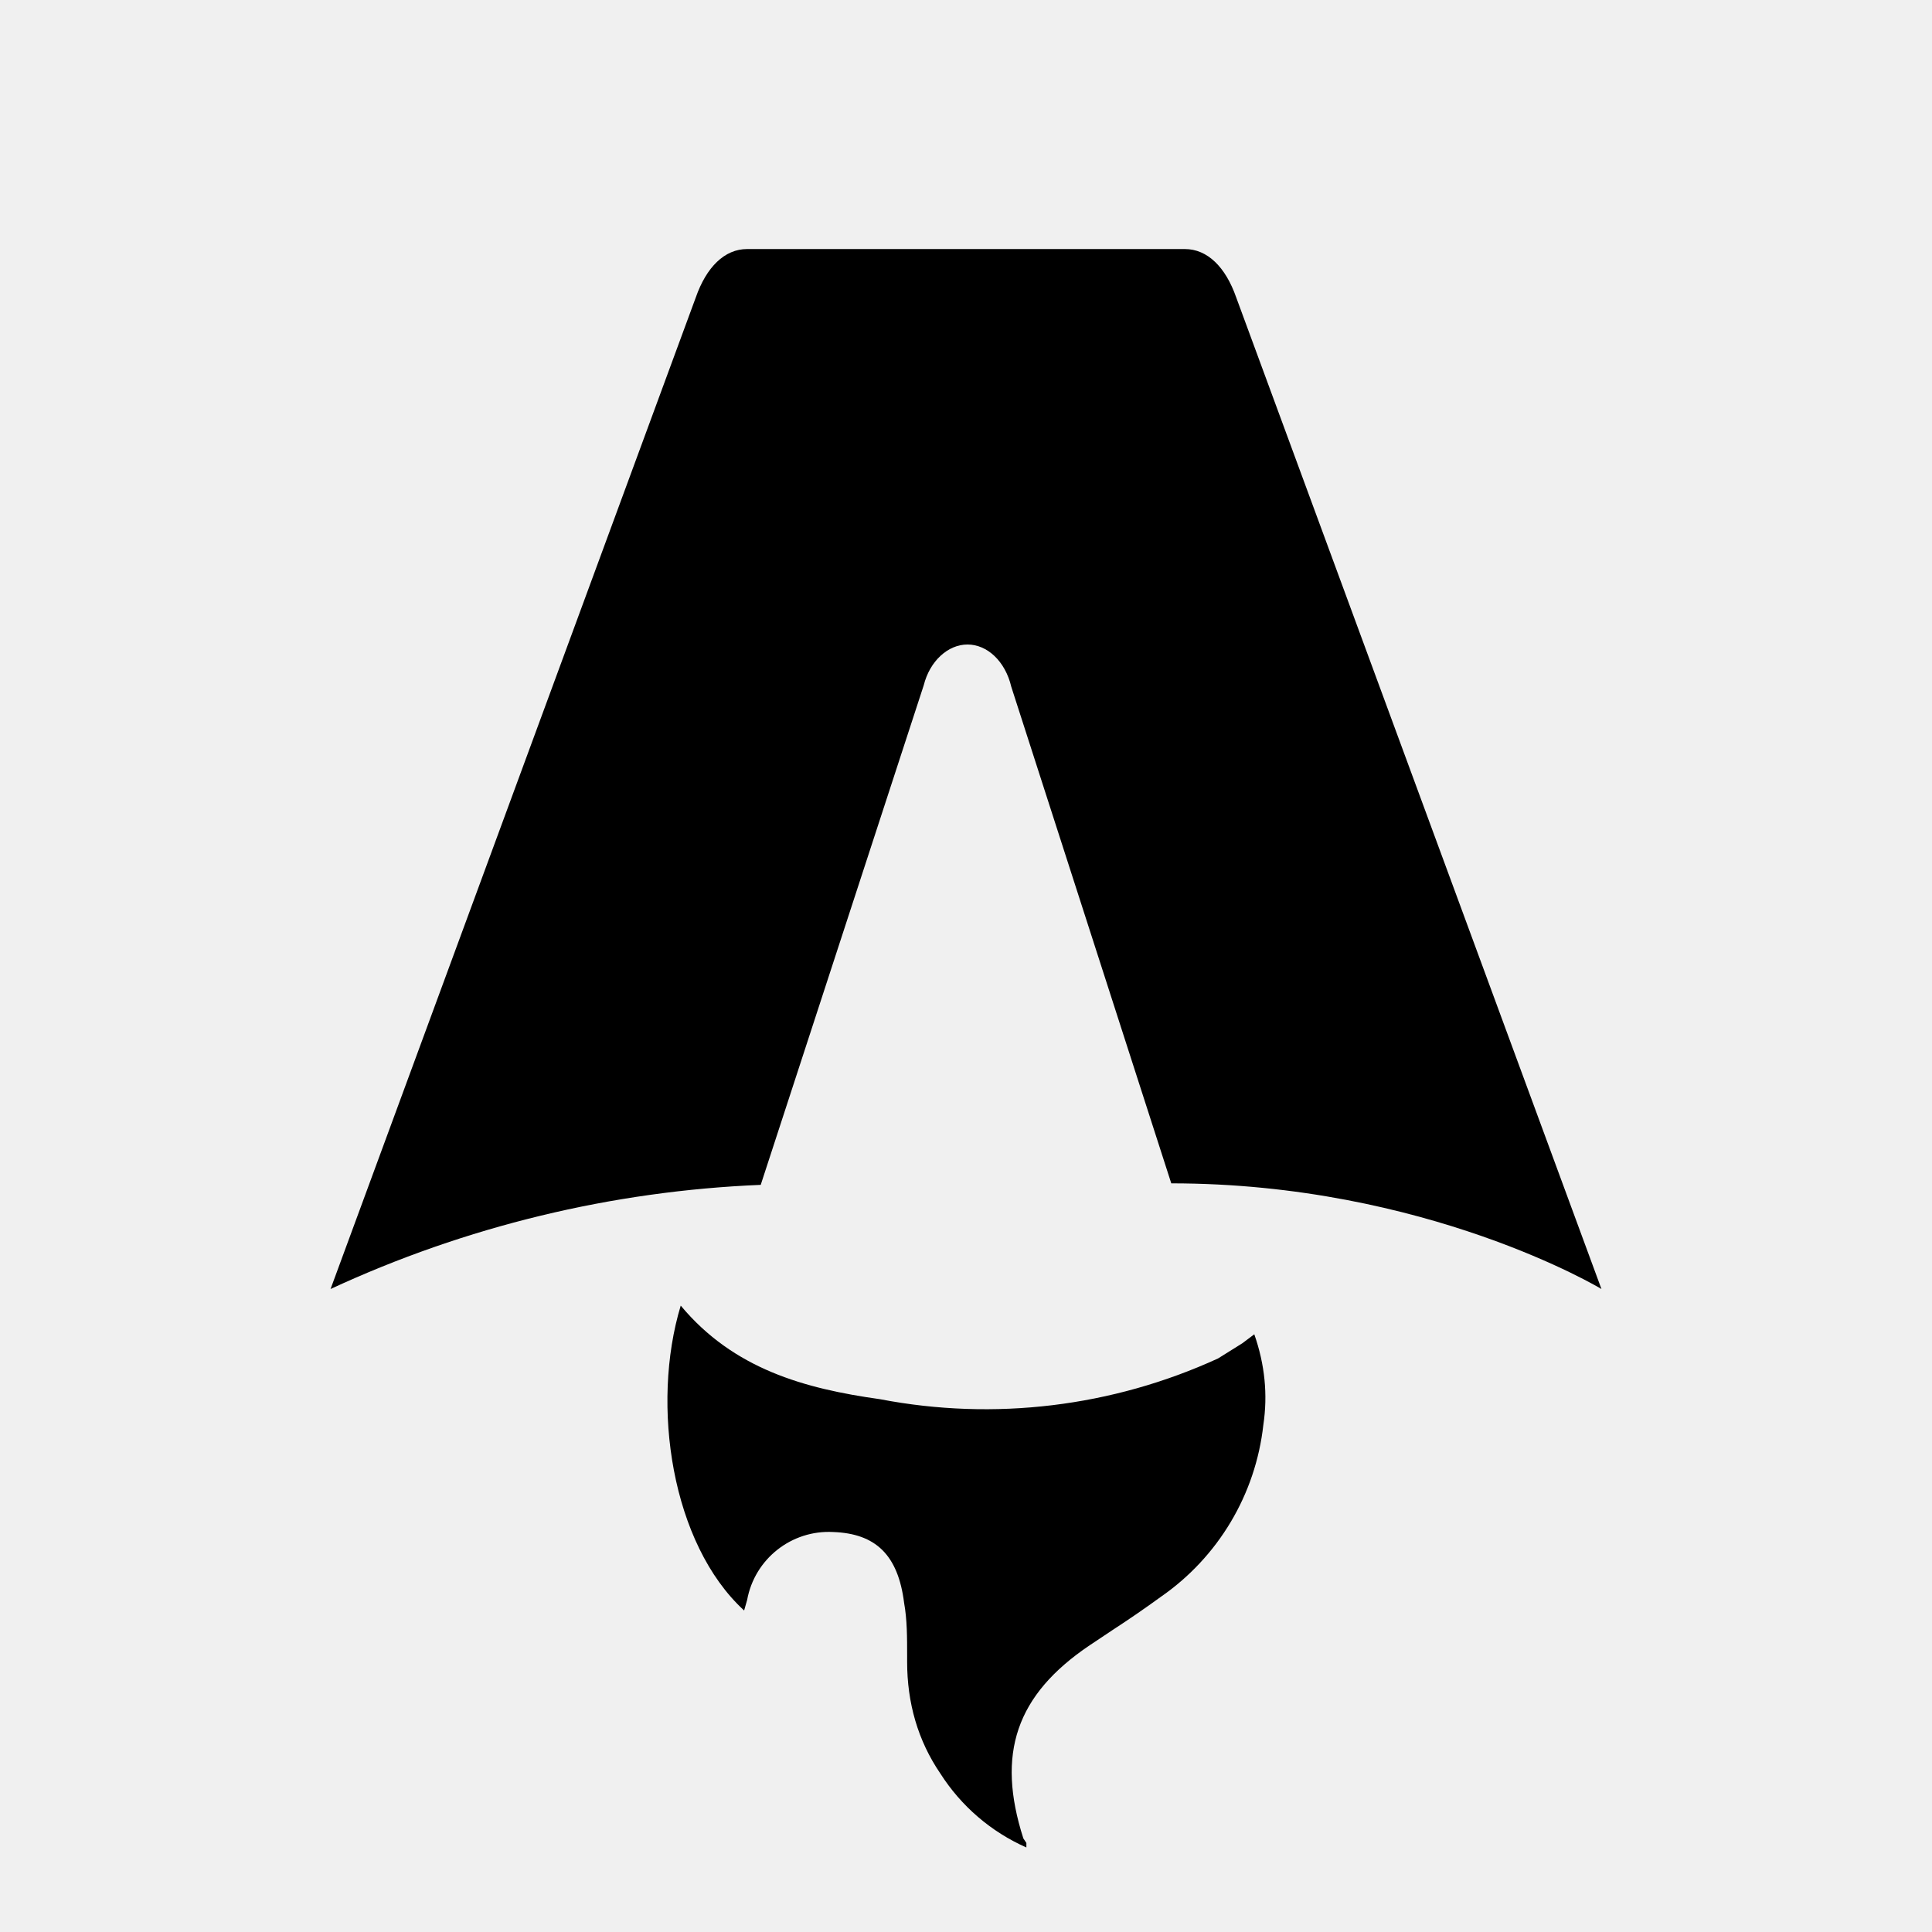
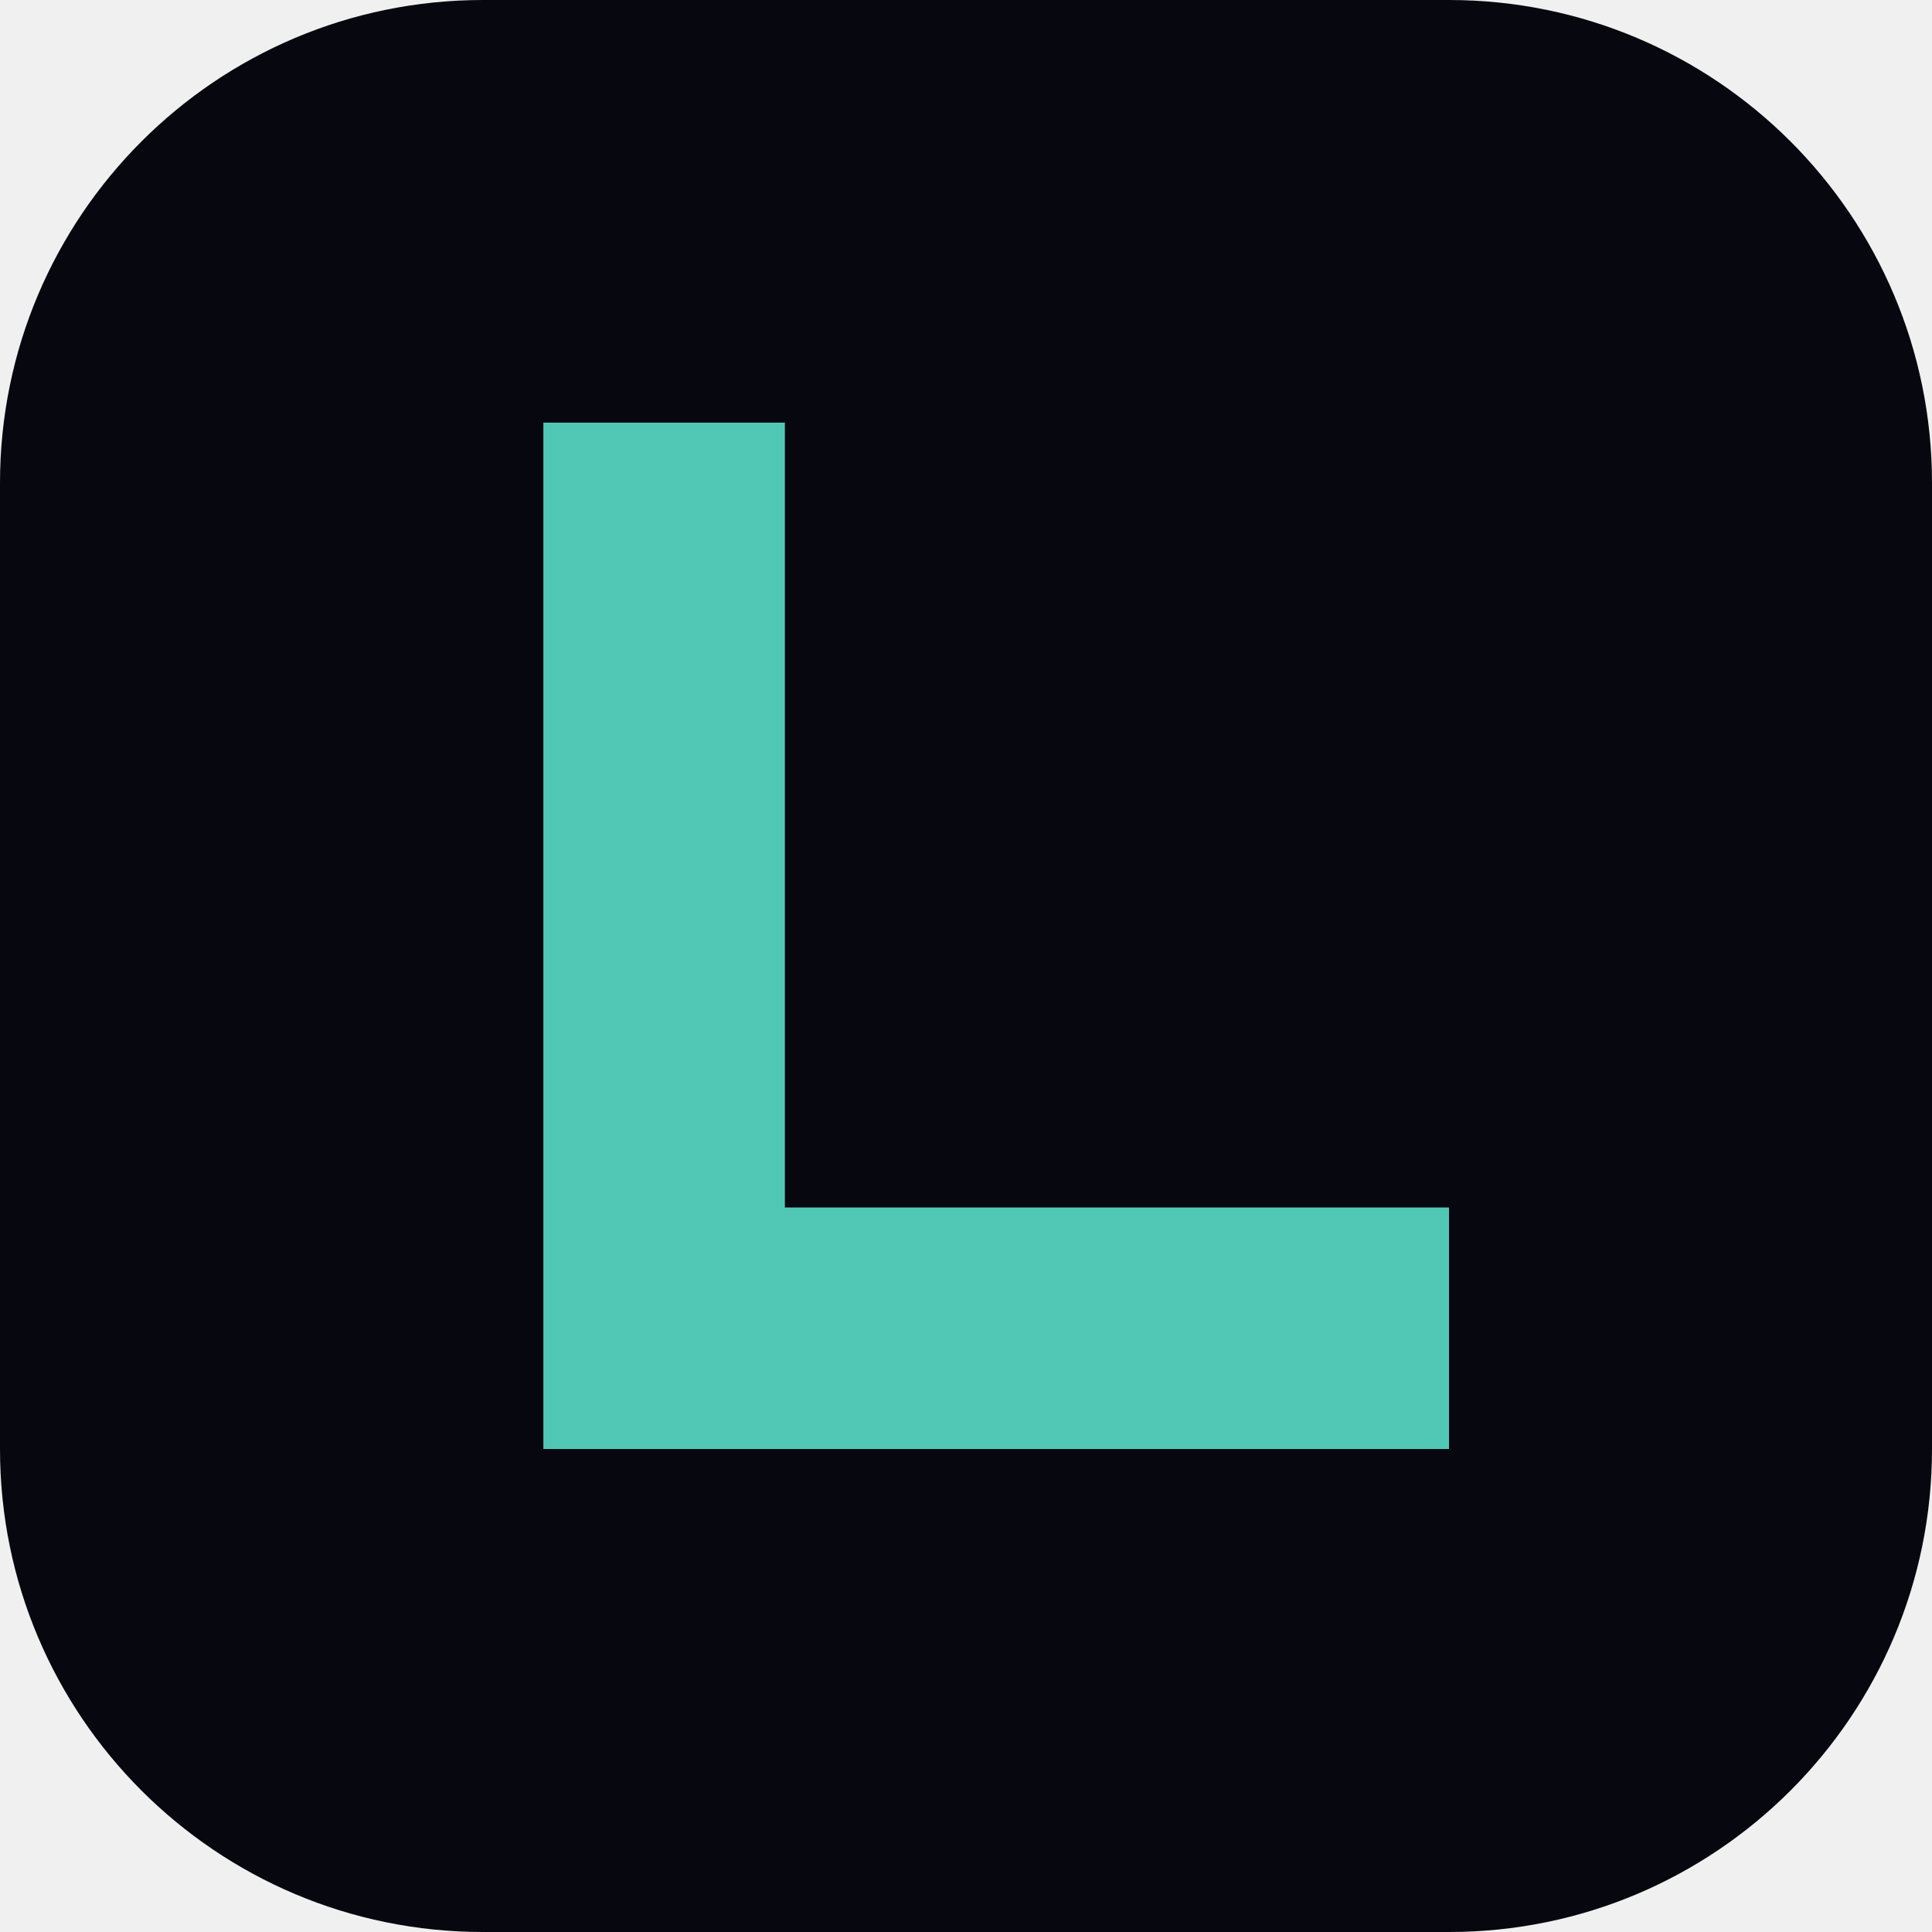
- <svg xmlns="http://www.w3.org/2000/svg" fill="none" viewBox="0 0 128 128">
-   <path d="M50.4 78.5a75.1 75.1 0 0 0-28.5 6.9l24.2-65.7c.7-2 1.9-3.2 3.4-3.2h29c1.5 0 2.7 1.2 3.4 3.2l24.2 65.7s-11.6-7-28.5-7L67 45.5c-.4-1.7-1.6-2.8-2.9-2.8-1.3 0-2.5 1.1-2.9 2.7L50.4 78.5Zm-1.1 28.2Zm-4.2-20.2c-2 6.6-.6 15.8 4.2 20.2a17.5 17.5 0 0 1 .2-.7 5.5 5.5 0 0 1 5.7-4.5c2.8.1 4.3 1.5 4.7 4.7.2 1.1.2 2.3.2 3.5v.4c0 2.7.7 5.2 2.2 7.4a13 13 0 0 0 5.7 4.9v-.3l-.2-.3c-1.8-5.6-.5-9.5 4.4-12.8l1.5-1a73 73 0 0 0 3.2-2.2 16 16 0 0 0 6.8-11.4c.3-2 .1-4-.6-6l-.8.6-1.6 1a37 37 0 0 1-22.4 2.7c-5-.7-9.7-2-13.2-6.2Z" />
-   <style>
-         path { fill: #000; }
-         @media (prefers-color-scheme: dark) {
-             path { fill: #FFF; }
-         }
-     </style>
+ <svg xmlns="http://www.w3.org/2000/svg" fill="none" viewBox="0 0 32 32">
+   <rect width="32" height="32" rx="8" fill="#07080f" />
+   <path fill="#5eead4" fill-opacity="0.85" d="M9 7h4v13h11v4H9V7Z" />
</svg>
